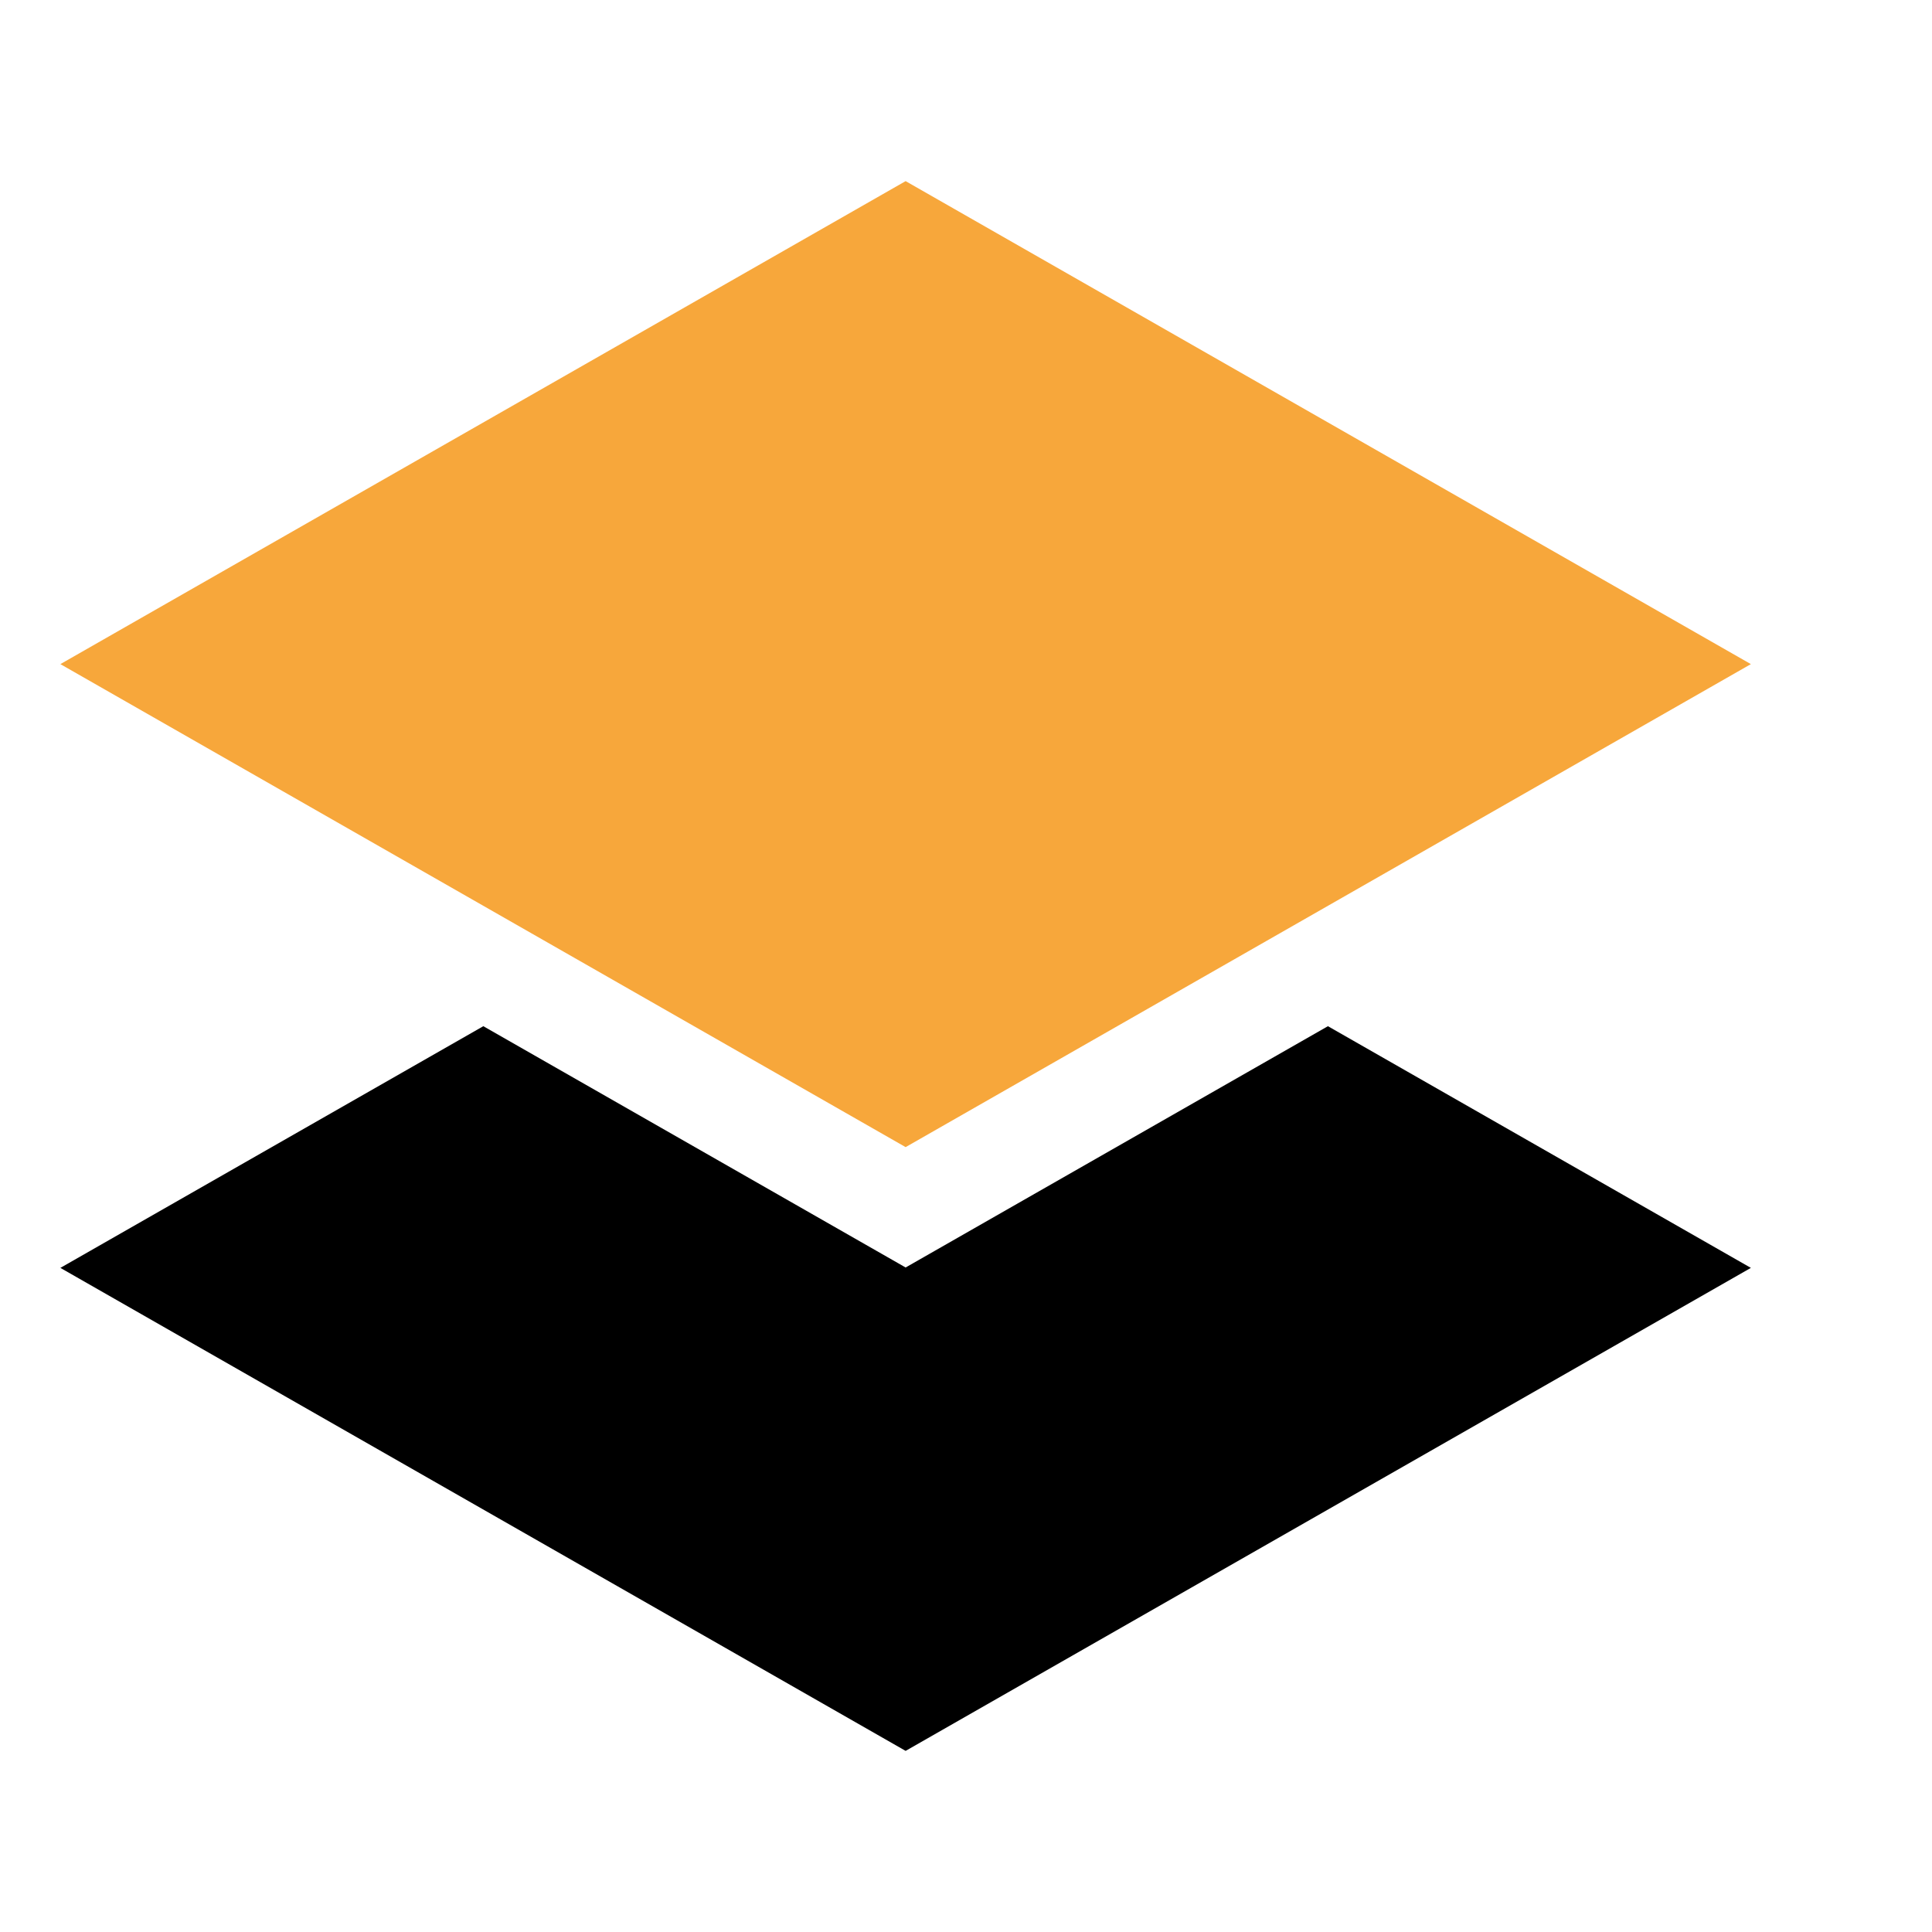
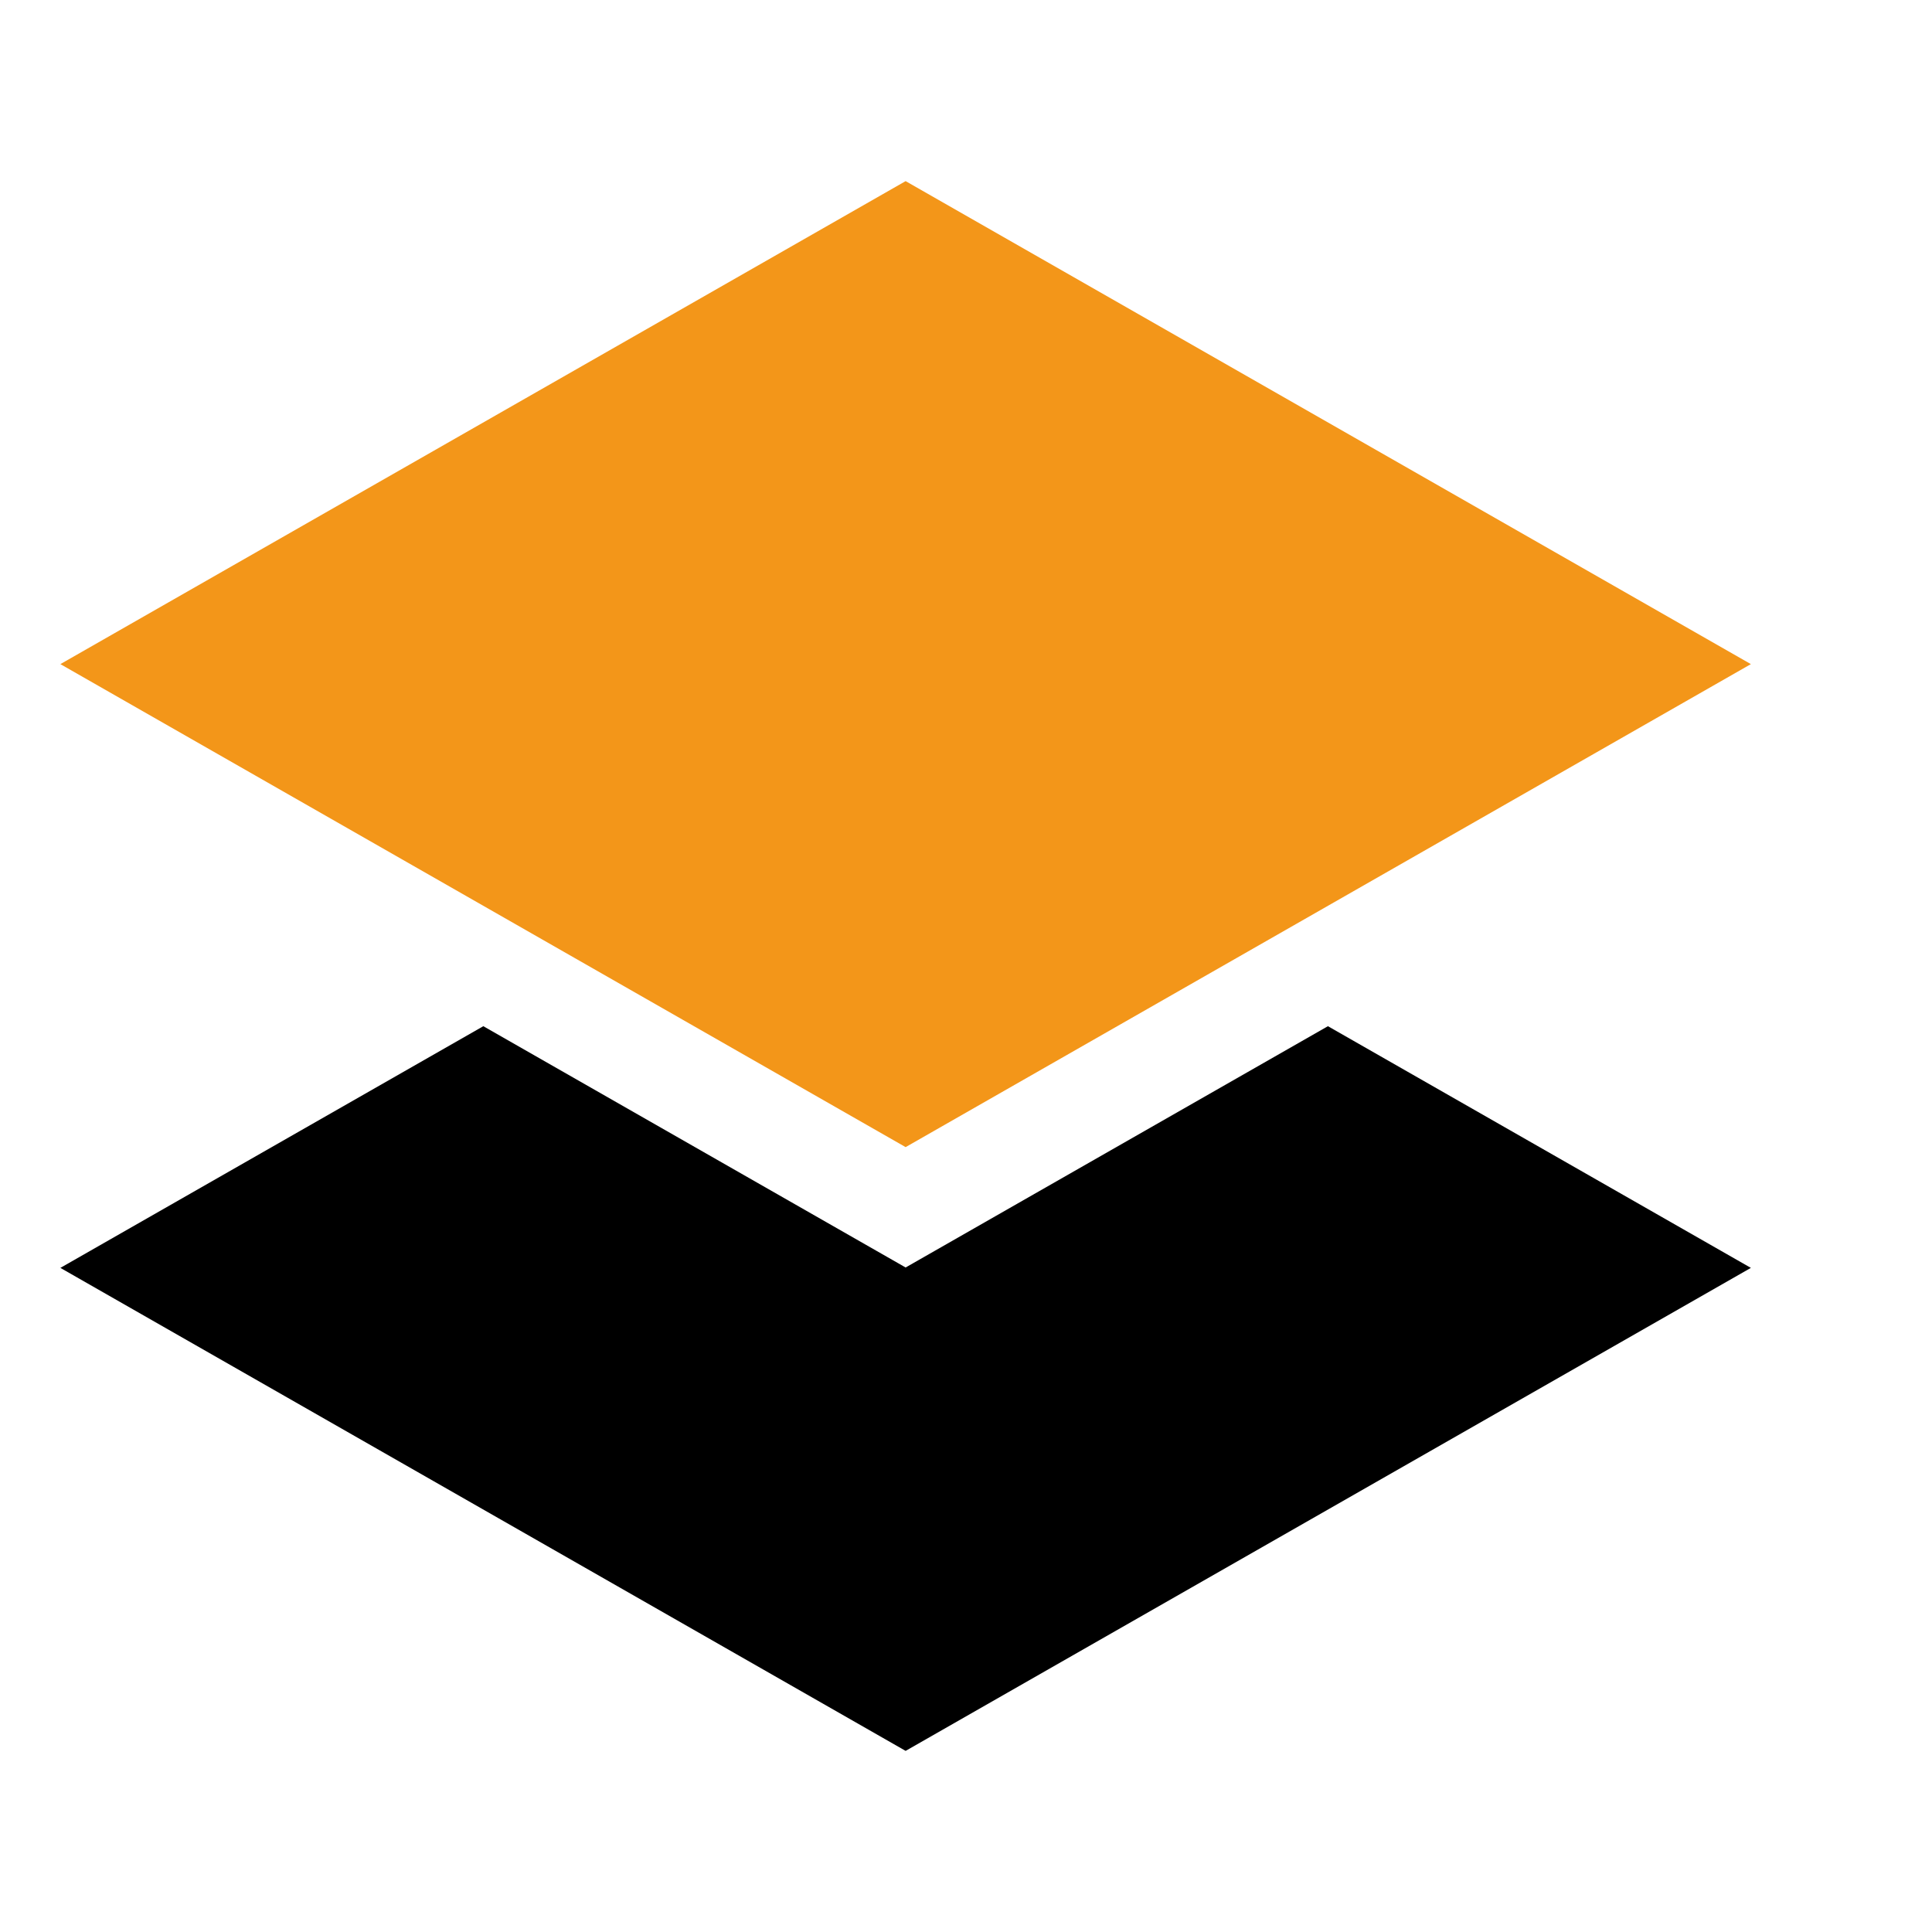
<svg xmlns="http://www.w3.org/2000/svg" width="128" height="128" version="1.1" viewBox="0 0 128 128">
-   <style type="text/css">.st1{fill:#f7a73b;}</style>
+   <style type="text/css">.st1{fill:#F39619;}</style>
  <path class="st1" d="m60 12-56 32 56 32 56-32z" />
  <path d="M 32.021,67.988 4,84 60,116 116,84 87.979,67.988 60,83.974 Z" />
</svg>
